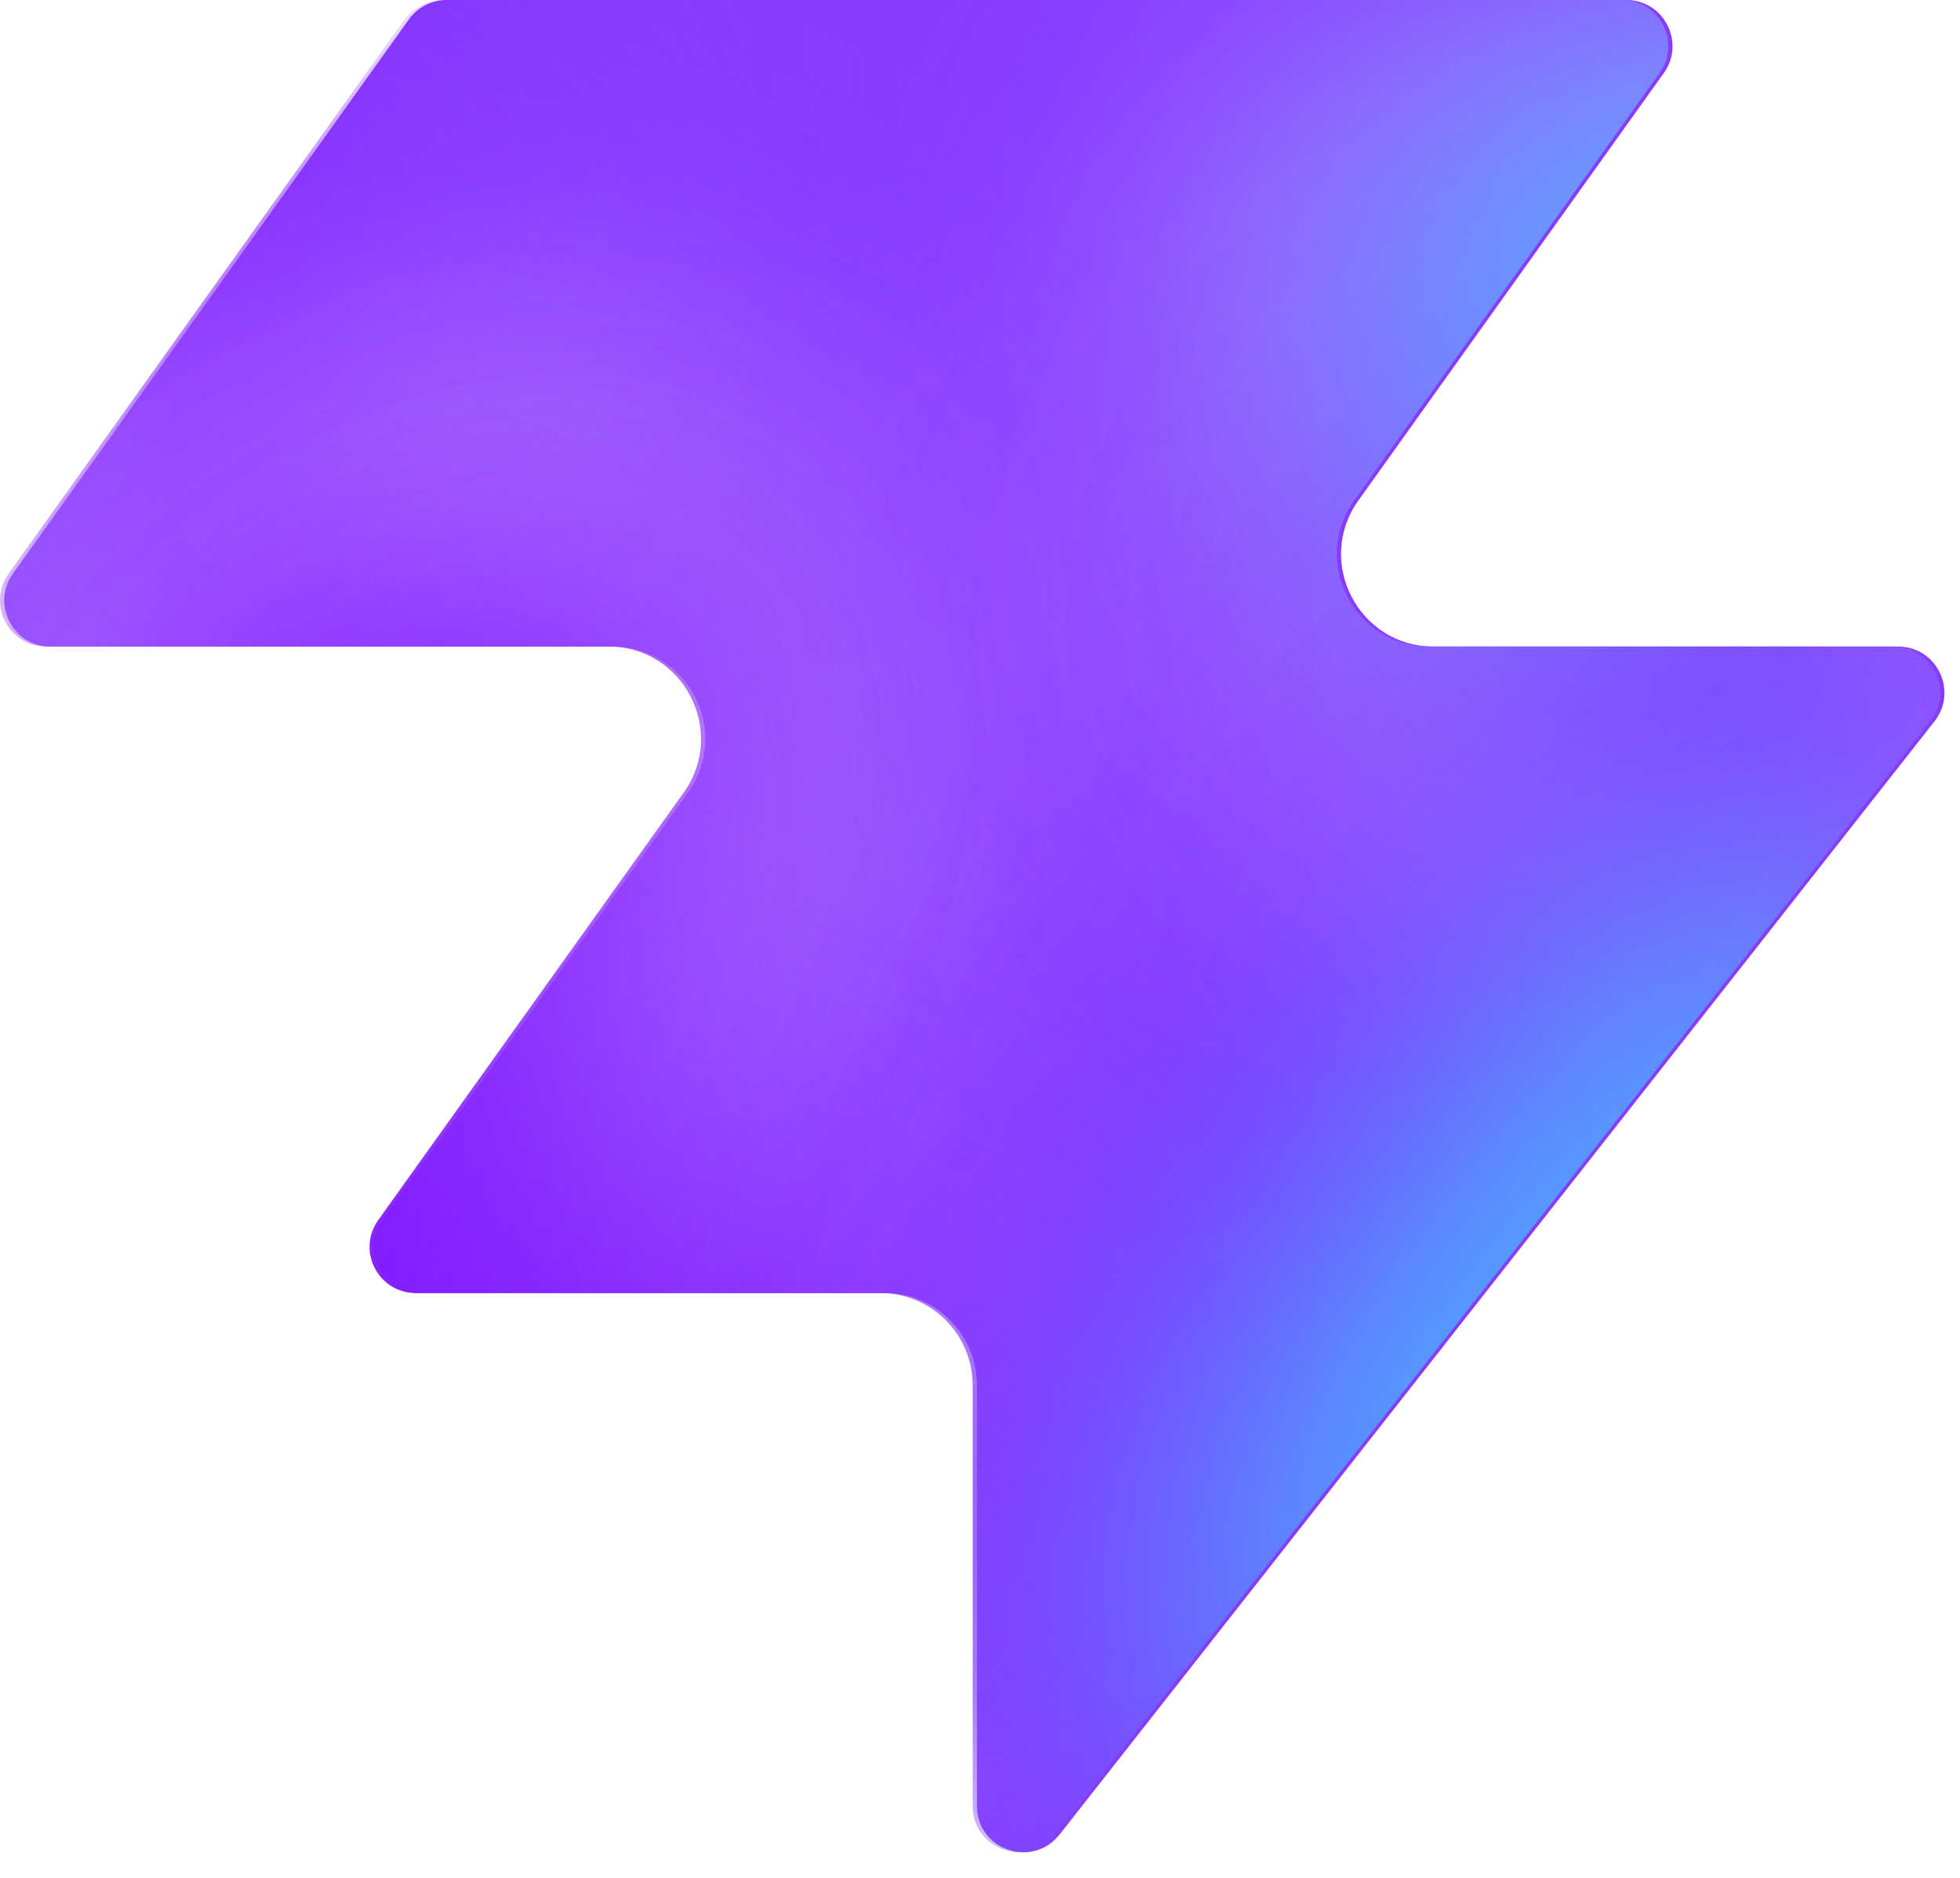
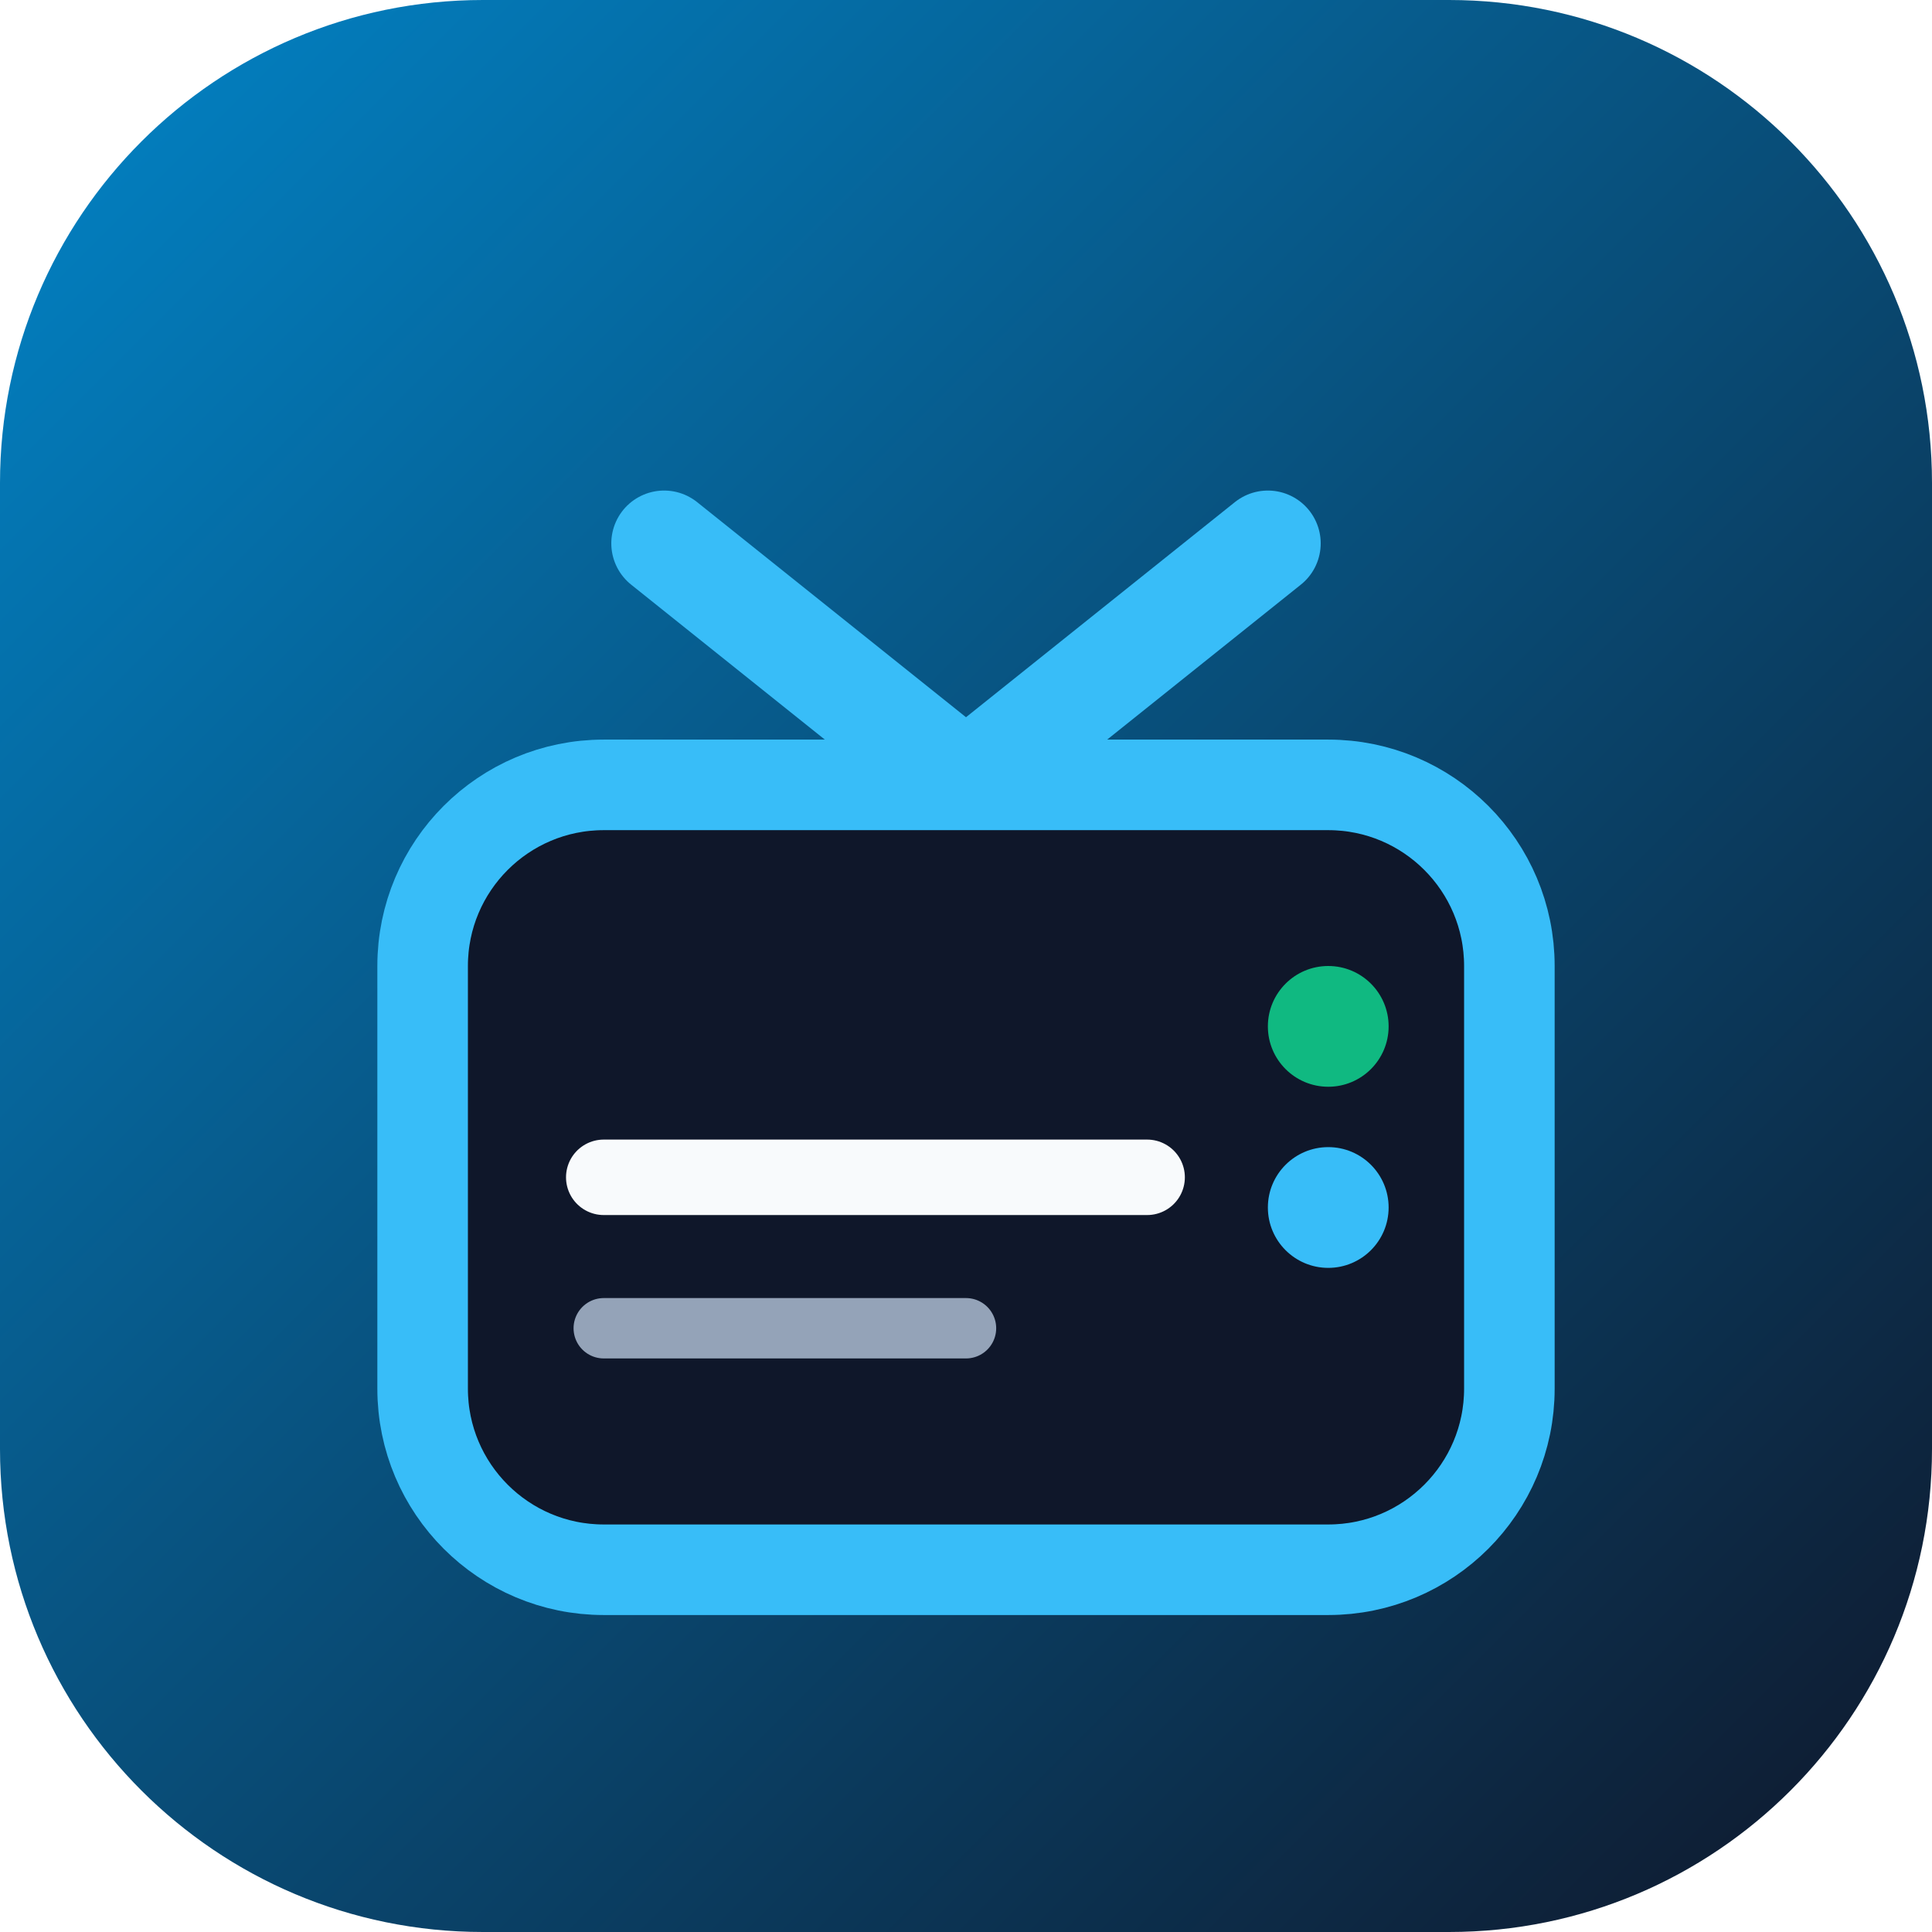
- <svg xmlns="http://www.w3.org/2000/svg" width="48" height="46" fill="none" viewBox="0 0 48 46">
-   <path fill="#863bff" d="M25.946 44.938c-.664.845-2.021.375-2.021-.698V33.937a2.26 2.26 0 0 0-2.262-2.262H10.287c-.92 0-1.456-1.04-.92-1.788l7.48-10.471c1.07-1.497 0-3.578-1.842-3.578H1.237c-.92 0-1.456-1.04-.92-1.788L10.013.474c.214-.297.556-.474.92-.474h28.894c.92 0 1.456 1.04.92 1.788l-7.48 10.471c-1.07 1.498 0 3.579 1.842 3.579h11.377c.943 0 1.473 1.088.89 1.83L25.947 44.94z" style="fill:#863bff;fill:color(display-p3 .525 .23 1);fill-opacity:1" />
-   <mask id="a" width="48" height="46" x="0" y="0" maskUnits="userSpaceOnUse" style="mask-type:alpha">
-     <path fill="#000" d="M25.842 44.938c-.664.844-2.021.375-2.021-.698V33.937a2.26 2.26 0 0 0-2.262-2.262H10.183c-.92 0-1.456-1.04-.92-1.788l7.48-10.471c1.07-1.498 0-3.579-1.842-3.579H1.133c-.92 0-1.456-1.04-.92-1.787L9.91.473c.214-.297.556-.474.92-.474h28.894c.92 0 1.456 1.04.92 1.788l-7.48 10.471c-1.07 1.498 0 3.578 1.842 3.578h11.377c.943 0 1.473 1.088.89 1.832L25.843 44.94z" style="fill:#000;fill-opacity:1" />
-   </mask>
-   <g mask="url(#a)">
-     <g filter="url(#b)">
-       <ellipse cx="5.508" cy="14.704" fill="#ede6ff" rx="5.508" ry="14.704" style="fill:#ede6ff;fill:color(display-p3 .927 .903 1);fill-opacity:1" transform="matrix(.00324 1 1 -.00324 -4.47 31.516)" />
-     </g>
-     <g filter="url(#c)">
-       <ellipse cx="10.399" cy="29.851" fill="#ede6ff" rx="10.399" ry="29.851" style="fill:#ede6ff;fill:color(display-p3 .927 .903 1);fill-opacity:1" transform="matrix(.00324 1 1 -.00324 -39.328 7.883)" />
-     </g>
-     <g filter="url(#d)">
-       <ellipse cx="5.508" cy="30.487" fill="#7e14ff" rx="5.508" ry="30.487" style="fill:#7e14ff;fill:color(display-p3 .492 .077 1);fill-opacity:1" transform="rotate(89.814 -25.913 -14.639)scale(1 -1)" />
-     </g>
-     <g filter="url(#e)">
-       <ellipse cx="5.508" cy="30.599" fill="#7e14ff" rx="5.508" ry="30.599" style="fill:#7e14ff;fill:color(display-p3 .492 .077 1);fill-opacity:1" transform="rotate(89.814 -32.644 -3.334)scale(1 -1)" />
-     </g>
-     <g filter="url(#f)">
-       <ellipse cx="5.508" cy="30.599" fill="#7e14ff" rx="5.508" ry="30.599" style="fill:#7e14ff;fill:color(display-p3 .492 .077 1);fill-opacity:1" transform="matrix(.00324 1 1 -.00324 -34.34 30.47)" />
-     </g>
-     <g filter="url(#g)">
-       <ellipse cx="14.072" cy="22.078" fill="#ede6ff" rx="14.072" ry="22.078" style="fill:#ede6ff;fill:color(display-p3 .927 .903 1);fill-opacity:1" transform="rotate(93.35 24.506 48.493)scale(-1 1)" />
-     </g>
-     <g filter="url(#h)">
-       <ellipse cx="3.47" cy="21.501" fill="#7e14ff" rx="3.47" ry="21.501" style="fill:#7e14ff;fill:color(display-p3 .492 .077 1);fill-opacity:1" transform="rotate(89.009 28.708 47.59)scale(-1 1)" />
-     </g>
-     <g filter="url(#i)">
-       <ellipse cx="3.47" cy="21.501" fill="#7e14ff" rx="3.47" ry="21.501" style="fill:#7e14ff;fill:color(display-p3 .492 .077 1);fill-opacity:1" transform="rotate(89.009 28.708 47.59)scale(-1 1)" />
-     </g>
-     <g filter="url(#j)">
-       <ellipse cx=".387" cy="8.972" fill="#7e14ff" rx="4.407" ry="29.108" style="fill:#7e14ff;fill:color(display-p3 .492 .077 1);fill-opacity:1" transform="rotate(39.51 .387 8.972)" />
-     </g>
-     <g filter="url(#k)">
-       <ellipse cx="47.523" cy="-6.092" fill="#7e14ff" rx="4.407" ry="29.108" style="fill:#7e14ff;fill:color(display-p3 .492 .077 1);fill-opacity:1" transform="rotate(37.892 47.523 -6.092)" />
-     </g>
-     <g filter="url(#l)">
-       <ellipse cx="41.412" cy="6.333" fill="#47bfff" rx="5.971" ry="9.665" style="fill:#47bfff;fill:color(display-p3 .28 .748 1);fill-opacity:1" transform="rotate(37.892 41.412 6.333)" />
-     </g>
-     <g filter="url(#m)">
-       <ellipse cx="-1.879" cy="38.332" fill="#7e14ff" rx="4.407" ry="29.108" style="fill:#7e14ff;fill:color(display-p3 .492 .077 1);fill-opacity:1" transform="rotate(37.892 -1.88 38.332)" />
-     </g>
-     <g filter="url(#n)">
-       <ellipse cx="-1.879" cy="38.332" fill="#7e14ff" rx="4.407" ry="29.108" style="fill:#7e14ff;fill:color(display-p3 .492 .077 1);fill-opacity:1" transform="rotate(37.892 -1.88 38.332)" />
-     </g>
-     <g filter="url(#o)">
-       <ellipse cx="35.651" cy="29.907" fill="#7e14ff" rx="4.407" ry="29.108" style="fill:#7e14ff;fill:color(display-p3 .492 .077 1);fill-opacity:1" transform="rotate(37.892 35.651 29.907)" />
-     </g>
-     <g filter="url(#p)">
-       <ellipse cx="38.418" cy="32.4" fill="#47bfff" rx="5.971" ry="15.297" style="fill:#47bfff;fill:color(display-p3 .28 .748 1);fill-opacity:1" transform="rotate(37.892 38.418 32.4)" />
-     </g>
-   </g>
+ <svg xmlns="http://www.w3.org/2000/svg" viewBox="0 0 64 64" width="64" height="64" fill="none">
+   <rect width="64" height="64" rx="16" fill="url(#grad)" />
+   <path d="M22 18L32 26L42 18" stroke="#38BDF8" stroke-width="3.5" stroke-linecap="round" stroke-linejoin="round" />
+   <rect x="14" y="26" width="36" height="26" rx="6" fill="#0F172A" stroke="#38BDF8" stroke-width="3" />
+   <circle cx="44" cy="34" r="2" fill="#10B981" />
+   <circle cx="44" cy="40" r="2" fill="#38BDF8" />
+   <path d="M20 39H38" stroke="#F8FAFC" stroke-width="2.5" stroke-linecap="round" />
+   <path d="M20 44H32" stroke="#94A3B8" stroke-width="2" stroke-linecap="round" />
  <defs>
-     <filter id="b" width="60.045" height="41.654" x="-19.77" y="16.149" color-interpolation-filters="sRGB" filterUnits="userSpaceOnUse">
-       <feFlood flood-opacity="0" result="BackgroundImageFix" />
-       <feBlend in="SourceGraphic" in2="BackgroundImageFix" result="shape" />
-       <feGaussianBlur result="effect1_foregroundBlur_2002_17158" stdDeviation="7.659" />
-     </filter>
-     <filter id="c" width="90.34" height="51.437" x="-54.613" y="-7.533" color-interpolation-filters="sRGB" filterUnits="userSpaceOnUse">
-       <feFlood flood-opacity="0" result="BackgroundImageFix" />
-       <feBlend in="SourceGraphic" in2="BackgroundImageFix" result="shape" />
-       <feGaussianBlur result="effect1_foregroundBlur_2002_17158" stdDeviation="7.659" />
-     </filter>
-     <filter id="d" width="79.355" height="29.4" x="-49.64" y="2.03" color-interpolation-filters="sRGB" filterUnits="userSpaceOnUse">
-       <feFlood flood-opacity="0" result="BackgroundImageFix" />
-       <feBlend in="SourceGraphic" in2="BackgroundImageFix" result="shape" />
-       <feGaussianBlur result="effect1_foregroundBlur_2002_17158" stdDeviation="4.596" />
-     </filter>
-     <filter id="e" width="79.579" height="29.4" x="-45.045" y="20.029" color-interpolation-filters="sRGB" filterUnits="userSpaceOnUse">
-       <feFlood flood-opacity="0" result="BackgroundImageFix" />
-       <feBlend in="SourceGraphic" in2="BackgroundImageFix" result="shape" />
-       <feGaussianBlur result="effect1_foregroundBlur_2002_17158" stdDeviation="4.596" />
-     </filter>
-     <filter id="f" width="79.579" height="29.4" x="-43.513" y="21.178" color-interpolation-filters="sRGB" filterUnits="userSpaceOnUse">
-       <feFlood flood-opacity="0" result="BackgroundImageFix" />
-       <feBlend in="SourceGraphic" in2="BackgroundImageFix" result="shape" />
-       <feGaussianBlur result="effect1_foregroundBlur_2002_17158" stdDeviation="4.596" />
-     </filter>
-     <filter id="g" width="74.749" height="58.852" x="15.756" y="-17.901" color-interpolation-filters="sRGB" filterUnits="userSpaceOnUse">
-       <feFlood flood-opacity="0" result="BackgroundImageFix" />
-       <feBlend in="SourceGraphic" in2="BackgroundImageFix" result="shape" />
-       <feGaussianBlur result="effect1_foregroundBlur_2002_17158" stdDeviation="7.659" />
-     </filter>
-     <filter id="h" width="61.377" height="25.362" x="23.548" y="2.284" color-interpolation-filters="sRGB" filterUnits="userSpaceOnUse">
-       <feFlood flood-opacity="0" result="BackgroundImageFix" />
-       <feBlend in="SourceGraphic" in2="BackgroundImageFix" result="shape" />
-       <feGaussianBlur result="effect1_foregroundBlur_2002_17158" stdDeviation="4.596" />
-     </filter>
-     <filter id="i" width="61.377" height="25.362" x="23.548" y="2.284" color-interpolation-filters="sRGB" filterUnits="userSpaceOnUse">
-       <feFlood flood-opacity="0" result="BackgroundImageFix" />
-       <feBlend in="SourceGraphic" in2="BackgroundImageFix" result="shape" />
-       <feGaussianBlur result="effect1_foregroundBlur_2002_17158" stdDeviation="4.596" />
-     </filter>
-     <filter id="j" width="56.045" height="63.649" x="-27.636" y="-22.853" color-interpolation-filters="sRGB" filterUnits="userSpaceOnUse">
-       <feFlood flood-opacity="0" result="BackgroundImageFix" />
-       <feBlend in="SourceGraphic" in2="BackgroundImageFix" result="shape" />
-       <feGaussianBlur result="effect1_foregroundBlur_2002_17158" stdDeviation="4.596" />
-     </filter>
-     <filter id="k" width="54.814" height="64.646" x="20.116" y="-38.415" color-interpolation-filters="sRGB" filterUnits="userSpaceOnUse">
-       <feFlood flood-opacity="0" result="BackgroundImageFix" />
-       <feBlend in="SourceGraphic" in2="BackgroundImageFix" result="shape" />
-       <feGaussianBlur result="effect1_foregroundBlur_2002_17158" stdDeviation="4.596" />
-     </filter>
-     <filter id="l" width="33.541" height="35.313" x="24.641" y="-11.323" color-interpolation-filters="sRGB" filterUnits="userSpaceOnUse">
-       <feFlood flood-opacity="0" result="BackgroundImageFix" />
-       <feBlend in="SourceGraphic" in2="BackgroundImageFix" result="shape" />
-       <feGaussianBlur result="effect1_foregroundBlur_2002_17158" stdDeviation="4.596" />
-     </filter>
-     <filter id="m" width="54.814" height="64.646" x="-29.286" y="6.009" color-interpolation-filters="sRGB" filterUnits="userSpaceOnUse">
-       <feFlood flood-opacity="0" result="BackgroundImageFix" />
-       <feBlend in="SourceGraphic" in2="BackgroundImageFix" result="shape" />
-       <feGaussianBlur result="effect1_foregroundBlur_2002_17158" stdDeviation="4.596" />
-     </filter>
-     <filter id="n" width="54.814" height="64.646" x="-29.286" y="6.009" color-interpolation-filters="sRGB" filterUnits="userSpaceOnUse">
-       <feFlood flood-opacity="0" result="BackgroundImageFix" />
-       <feBlend in="SourceGraphic" in2="BackgroundImageFix" result="shape" />
-       <feGaussianBlur result="effect1_foregroundBlur_2002_17158" stdDeviation="4.596" />
-     </filter>
-     <filter id="o" width="54.814" height="64.646" x="8.244" y="-2.416" color-interpolation-filters="sRGB" filterUnits="userSpaceOnUse">
-       <feFlood flood-opacity="0" result="BackgroundImageFix" />
-       <feBlend in="SourceGraphic" in2="BackgroundImageFix" result="shape" />
-       <feGaussianBlur result="effect1_foregroundBlur_2002_17158" stdDeviation="4.596" />
-     </filter>
-     <filter id="p" width="39.409" height="43.623" x="18.713" y="10.588" color-interpolation-filters="sRGB" filterUnits="userSpaceOnUse">
-       <feFlood flood-opacity="0" result="BackgroundImageFix" />
-       <feBlend in="SourceGraphic" in2="BackgroundImageFix" result="shape" />
-       <feGaussianBlur result="effect1_foregroundBlur_2002_17158" stdDeviation="4.596" />
-     </filter>
+     <linearGradient id="grad" x1="0" y1="0" x2="64" y2="64" gradientUnits="userSpaceOnUse">
+       <stop stop-color="#0284C7" />
+       <stop offset="1" stop-color="#0F172A" />
+     </linearGradient>
  </defs>
</svg>
